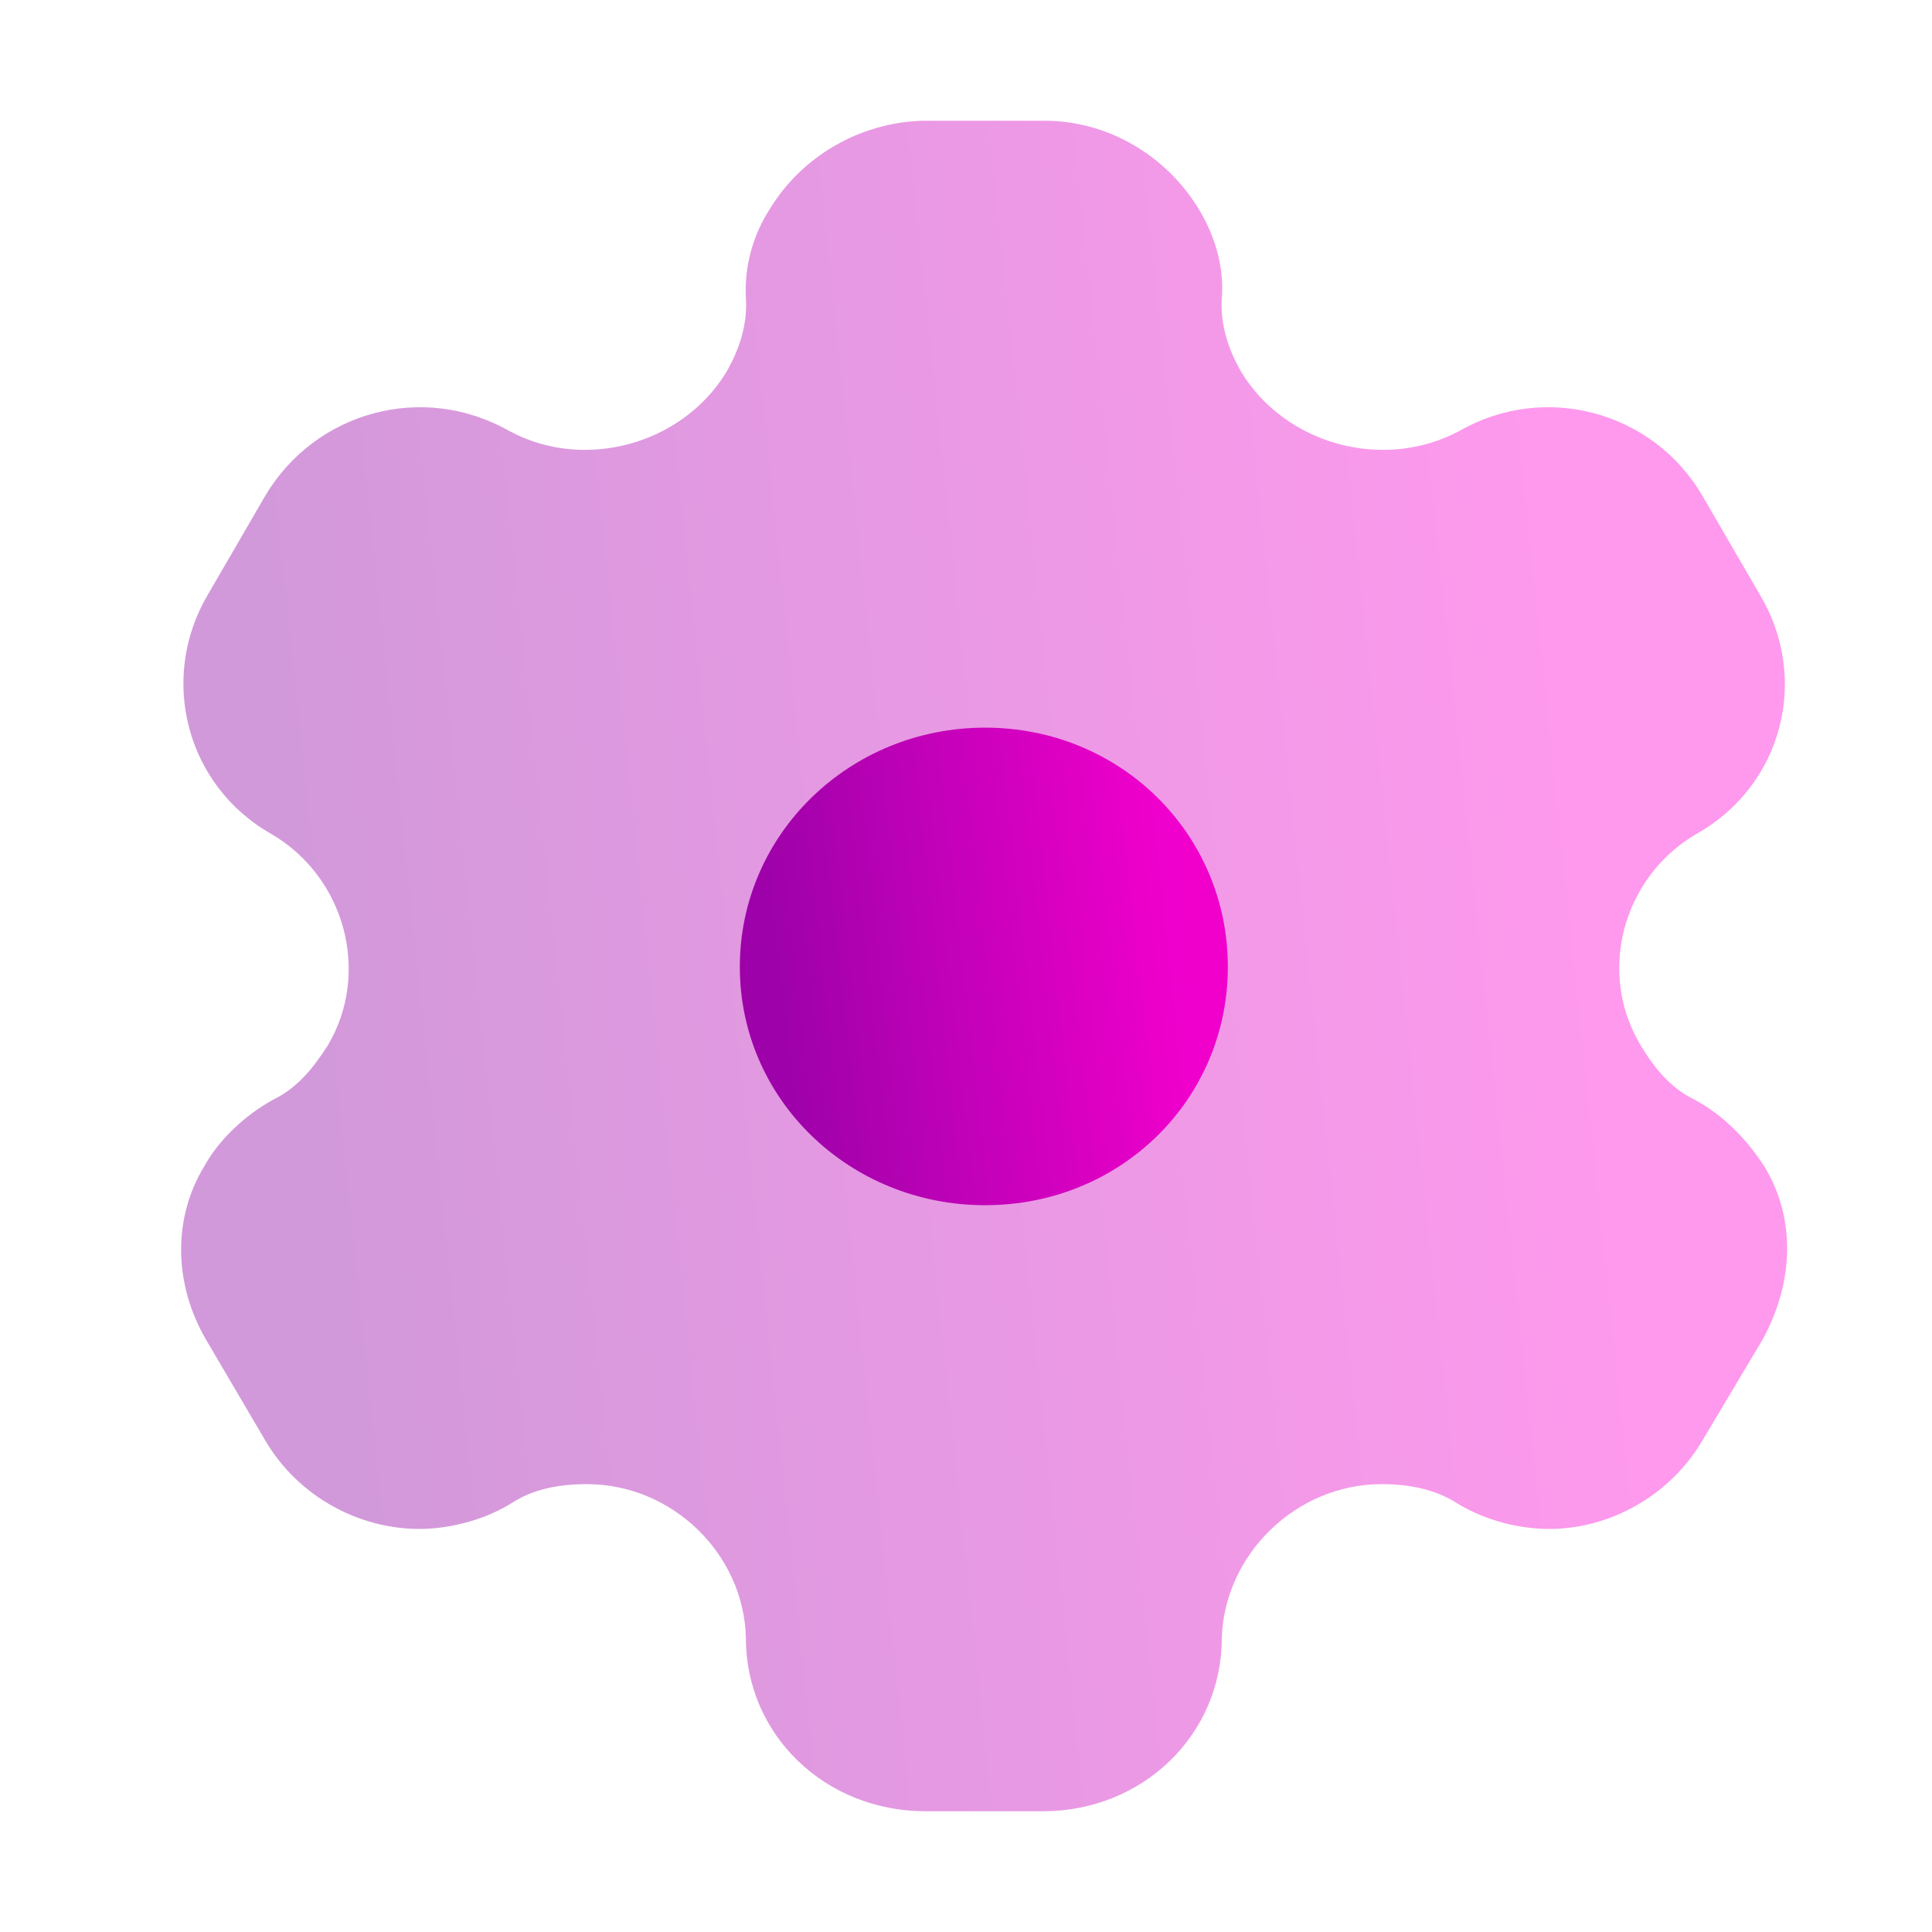
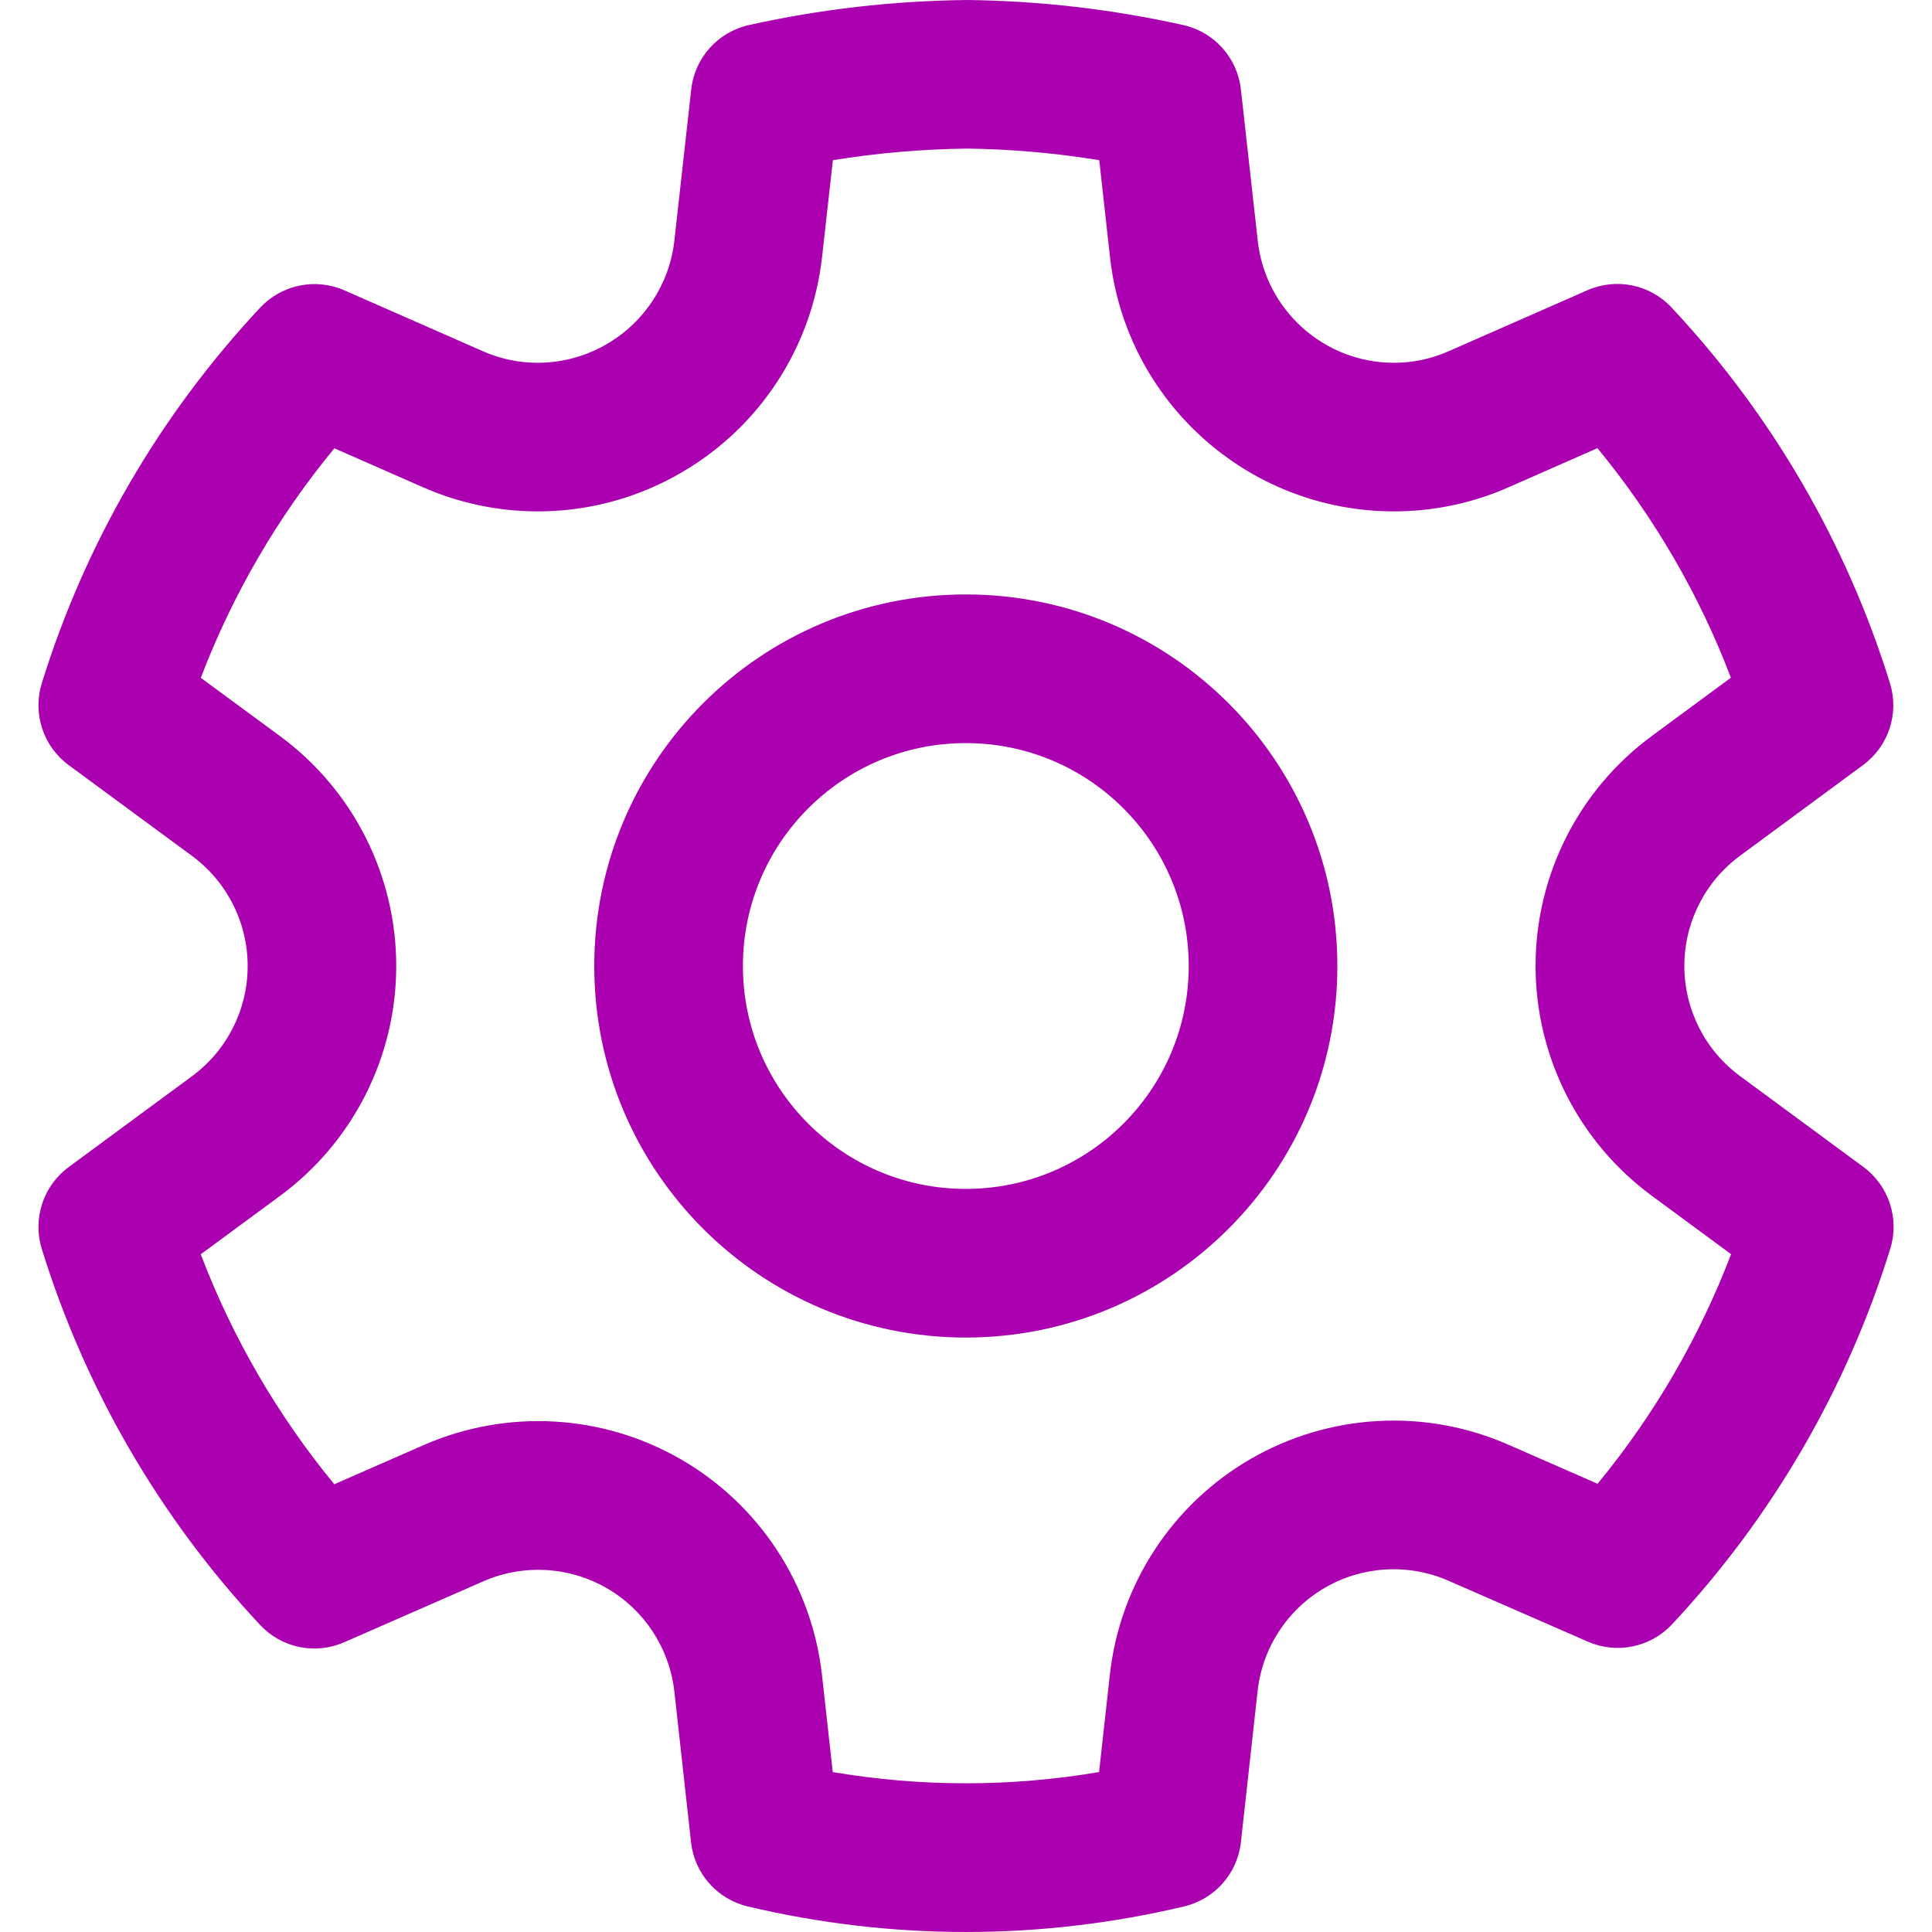
- <svg xmlns="http://www.w3.org/2000/svg" width="32" height="32" viewBox="0 0 32 32" fill="none">
-   <path d="M16.317 19.962C14.071 19.962 12.254 18.212 12.254 16.014C12.254 13.816 14.071 12.052 16.317 12.052C18.563 12.052 20.337 13.816 20.337 16.014C20.337 18.212 18.563 19.962 16.317 19.962" fill="url(#paint0_linear_5_77)" />
-   <path opacity="0.4" d="M29.222 19.318C28.95 18.898 28.564 18.478 28.063 18.212C27.663 18.016 27.405 17.694 27.176 17.316C26.447 16.112 26.876 14.53 28.092 13.816C29.523 13.018 29.98 11.24 29.151 9.854L28.192 8.202C27.377 6.816 25.588 6.326 24.172 7.138C22.913 7.81 21.296 7.362 20.566 6.172C20.337 5.78 20.209 5.36 20.237 4.94C20.28 4.394 20.108 3.876 19.851 3.456C19.322 2.588 18.363 2 17.304 2H15.287C14.242 2.028 13.284 2.588 12.754 3.456C12.482 3.876 12.325 4.394 12.354 4.94C12.382 5.36 12.254 5.78 12.025 6.172C11.295 7.362 9.678 7.81 8.434 7.138C7.003 6.326 5.229 6.816 4.399 8.202L3.44 9.854C2.625 11.24 3.083 13.018 4.499 13.816C5.715 14.53 6.144 16.112 5.429 17.316C5.186 17.694 4.928 18.016 4.528 18.212C4.041 18.478 3.612 18.898 3.383 19.318C2.854 20.186 2.882 21.278 3.412 22.188L4.399 23.868C4.928 24.764 5.915 25.324 6.946 25.324C7.432 25.324 8.004 25.184 8.462 24.904C8.82 24.666 9.249 24.582 9.721 24.582C11.138 24.582 12.325 25.744 12.354 27.13C12.354 28.74 13.67 30 15.33 30H17.276C18.921 30 20.237 28.74 20.237 27.13C20.28 25.744 21.468 24.582 22.884 24.582C23.342 24.582 23.771 24.666 24.143 24.904C24.601 25.184 25.159 25.324 25.66 25.324C26.675 25.324 27.663 24.764 28.192 23.868L29.194 22.188C29.709 21.25 29.752 20.186 29.222 19.318" fill="url(#paint1_linear_5_77)" />
-   <defs>
+ <svg xmlns="http://www.w3.org/2000/svg" width="32" height="32" viewBox="0 0 32 32" fill="none" version="1.1" id="svg5">
+   <defs id="defs5">
    <linearGradient id="paint0_linear_5_77" x1="12.831" y1="16.007" x2="19.388" y2="15.267" gradientUnits="userSpaceOnUse">
-       <stop stop-color="#8D01A2" />
-       <stop offset="1" stop-color="#FF00D2" />
+       <stop stop-color="#8D01A2" id="stop2" />
+       <stop offset="1" stop-color="#FF00D2" id="stop3" />
    </linearGradient>
    <linearGradient id="paint1_linear_5_77" x1="4.9" y1="16" x2="26.512" y2="13.731" gradientUnits="userSpaceOnUse">
-       <stop stop-color="#8D01A2" />
-       <stop offset="1" stop-color="#FF00D2" />
+       <stop stop-color="#8D01A2" id="stop4" />
+       <stop offset="1" stop-color="#FF00D2" id="stop5" />
    </linearGradient>
  </defs>
+   <path d="m 16.018,3.75e-7 c 1.205,0.014 2.404,0.153 3.58,0.415 0.513,0.114 0.897,0.542 0.955,1.065 l 0.279,2.506 c 0.127,1.15 1.098,2.022 2.256,2.023 0.311,4.923e-4 0.619,-0.064 0.907,-0.192 l 2.298,-1.01 c 0.478,-0.21 1.037,-0.096 1.393,0.286 1.661,1.774 2.898,3.902 3.618,6.223 0.155,0.501 -0.023,1.044 -0.445,1.355 l -2.037,1.502 c -0.581,0.427 -0.924,1.105 -0.924,1.826 0,0.721 0.343,1.399 0.926,1.827 l 2.039,1.502 c 0.422,0.311 0.601,0.855 0.446,1.355 -0.72,2.321 -1.956,4.448 -3.616,6.222 -0.356,0.381 -0.915,0.496 -1.393,0.286 L 23.991,26.182 c -0.66,-0.289 -1.419,-0.247 -2.043,0.114 -0.624,0.361 -1.039,0.996 -1.118,1.713 l -0.277,2.505 c -0.057,0.517 -0.433,0.942 -0.939,1.062 -2.377,0.565 -4.853,0.565 -7.23,0 -0.506,-0.12 -0.881,-0.545 -0.938,-1.062 L 11.169,28.012 C 11.087,27.297 10.671,26.663 10.048,26.304 9.424,25.945 8.667,25.903 8.009,26.19 L 5.701,27.201 C 5.223,27.411 4.665,27.296 4.308,26.914 2.647,25.138 1.411,23.008 0.692,20.685 0.537,20.185 0.716,19.641 1.138,19.33 L 3.178,17.827 C 3.759,17.4 4.102,16.722 4.102,16.001 c 0,-0.721 -0.343,-1.399 -0.925,-1.827 L 1.138,12.673 C 0.716,12.363 0.537,11.818 0.692,11.317 1.412,8.996 2.649,6.869 4.31,5.095 4.667,4.714 5.226,4.599 5.704,4.809 L 8.002,5.819 C 8.663,6.109 9.423,6.065 10.05,5.699 10.674,5.337 11.09,4.7 11.17,3.984 l 0.279,-2.504 C 11.507,0.957 11.891,0.529 12.405,0.415 13.582,0.153 14.783,0.014 16.018,3.75e-7 Z M 16.018,2.461 c -0.745,0.009 -1.488,0.073 -2.223,0.192 L 13.616,4.257 C 13.449,5.75 12.584,7.075 11.288,7.826 9.985,8.588 8.395,8.679 7.012,8.073 L 5.538,7.425 C 4.599,8.564 3.852,9.848 3.326,11.227 l 1.309,0.963 c 1.212,0.891 1.928,2.305 1.928,3.81 0,1.504 -0.716,2.919 -1.927,3.809 l -1.311,0.966 c 0.526,1.381 1.273,2.668 2.212,3.809 l 1.485,-0.651 c 1.375,-0.6 2.954,-0.513 4.254,0.237 1.3,0.749 2.167,2.071 2.338,3.566 l 0.179,1.615 c 1.46,0.248 2.951,0.248 4.411,0 l 0.179,-1.614 c 0.165,-1.494 1.032,-2.821 2.333,-3.573 1.302,-0.752 2.884,-0.841 4.261,-0.238 l 1.484,0.65 c 0.938,-1.14 1.685,-2.424 2.211,-3.803 l -1.31,-0.965 c -1.212,-0.891 -1.928,-2.305 -1.928,-3.81 0,-1.504 0.716,-2.919 1.927,-3.809 l 1.308,-0.964 C 28.145,9.847 27.397,8.563 26.459,7.423 L 24.988,8.07 C 24.388,8.335 23.74,8.471 23.085,8.47 20.673,8.468 18.649,6.652 18.385,4.257 L 18.207,2.653 C 17.476,2.534 16.74,2.47 16.018,2.461 Z m -0.021,7.385 c 3.399,0 6.154,2.755 6.154,6.154 0,3.399 -2.755,6.154 -6.154,6.154 -3.399,0 -6.154,-2.755 -6.154,-6.154 0,-3.399 2.755,-6.154 6.154,-6.154 z m 0,2.462 c -2.039,0 -3.692,1.653 -3.692,3.692 0,2.039 1.653,3.692 3.692,3.692 2.039,0 3.692,-1.653 3.692,-3.692 0,-2.039 -1.653,-3.692 -3.692,-3.692 z" fill="#000000" id="path1-3" style="fill:#aa00af;fill-opacity:1;stroke-width:1" />
</svg>
